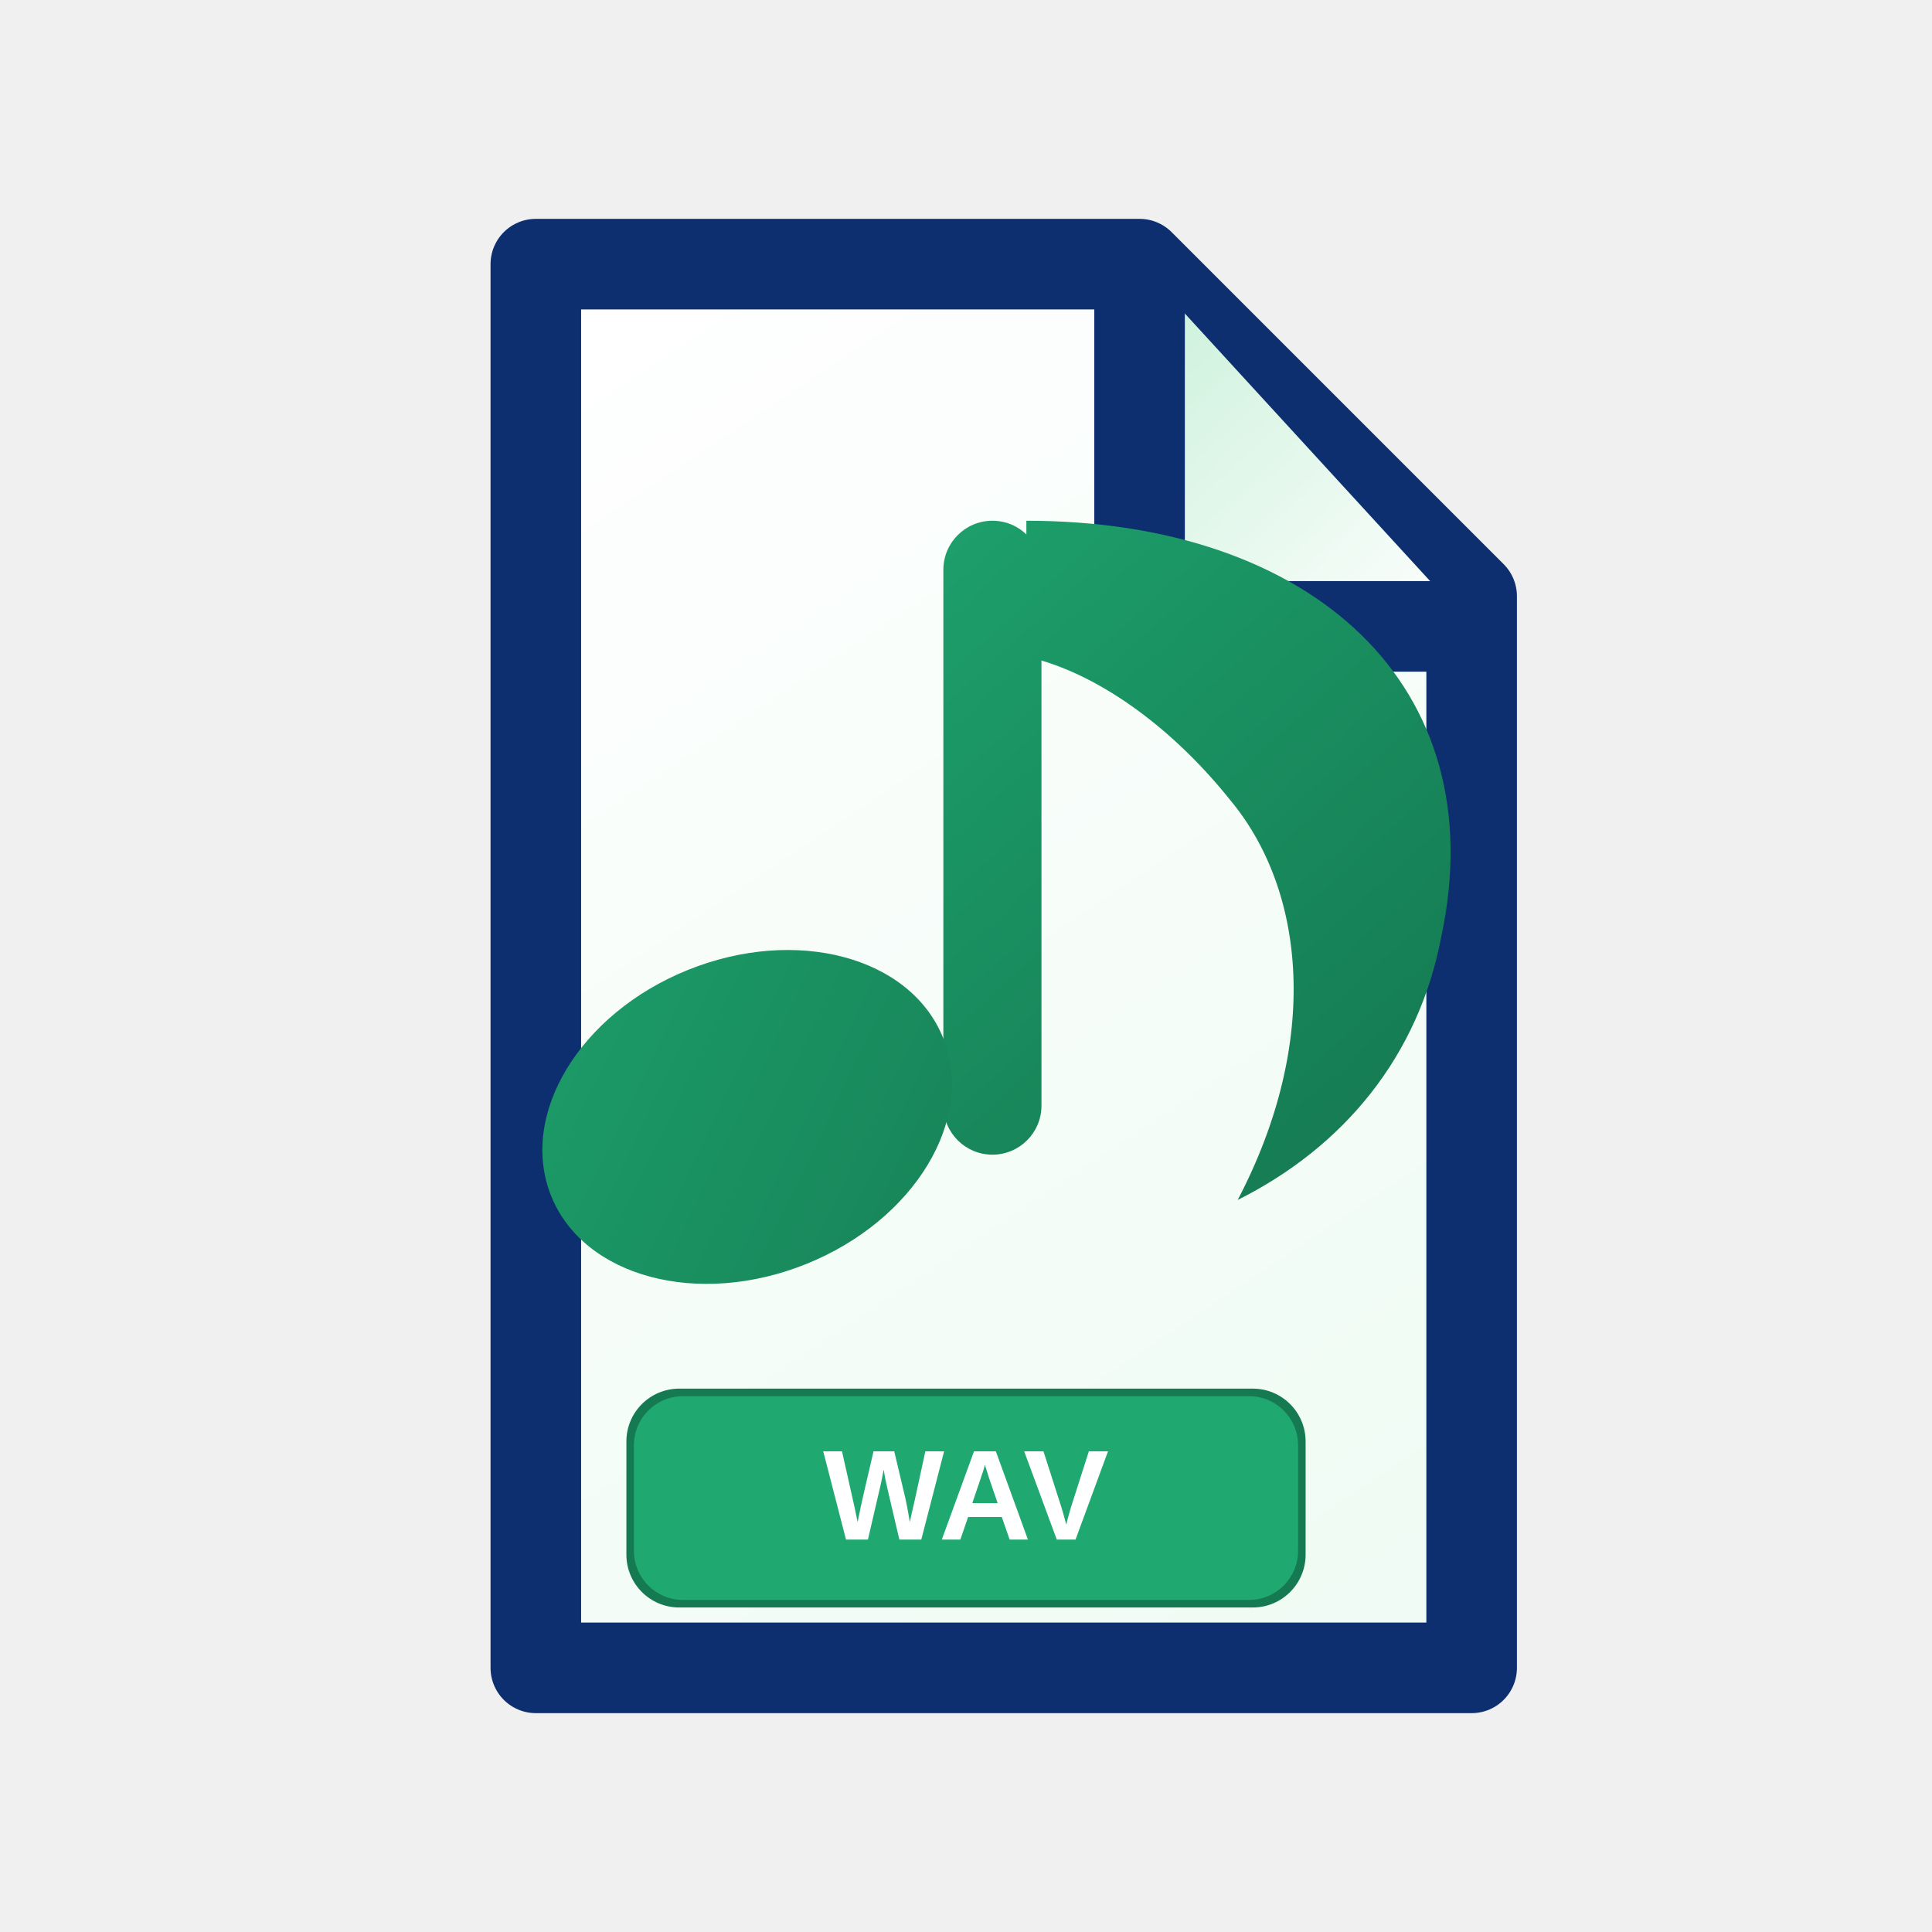
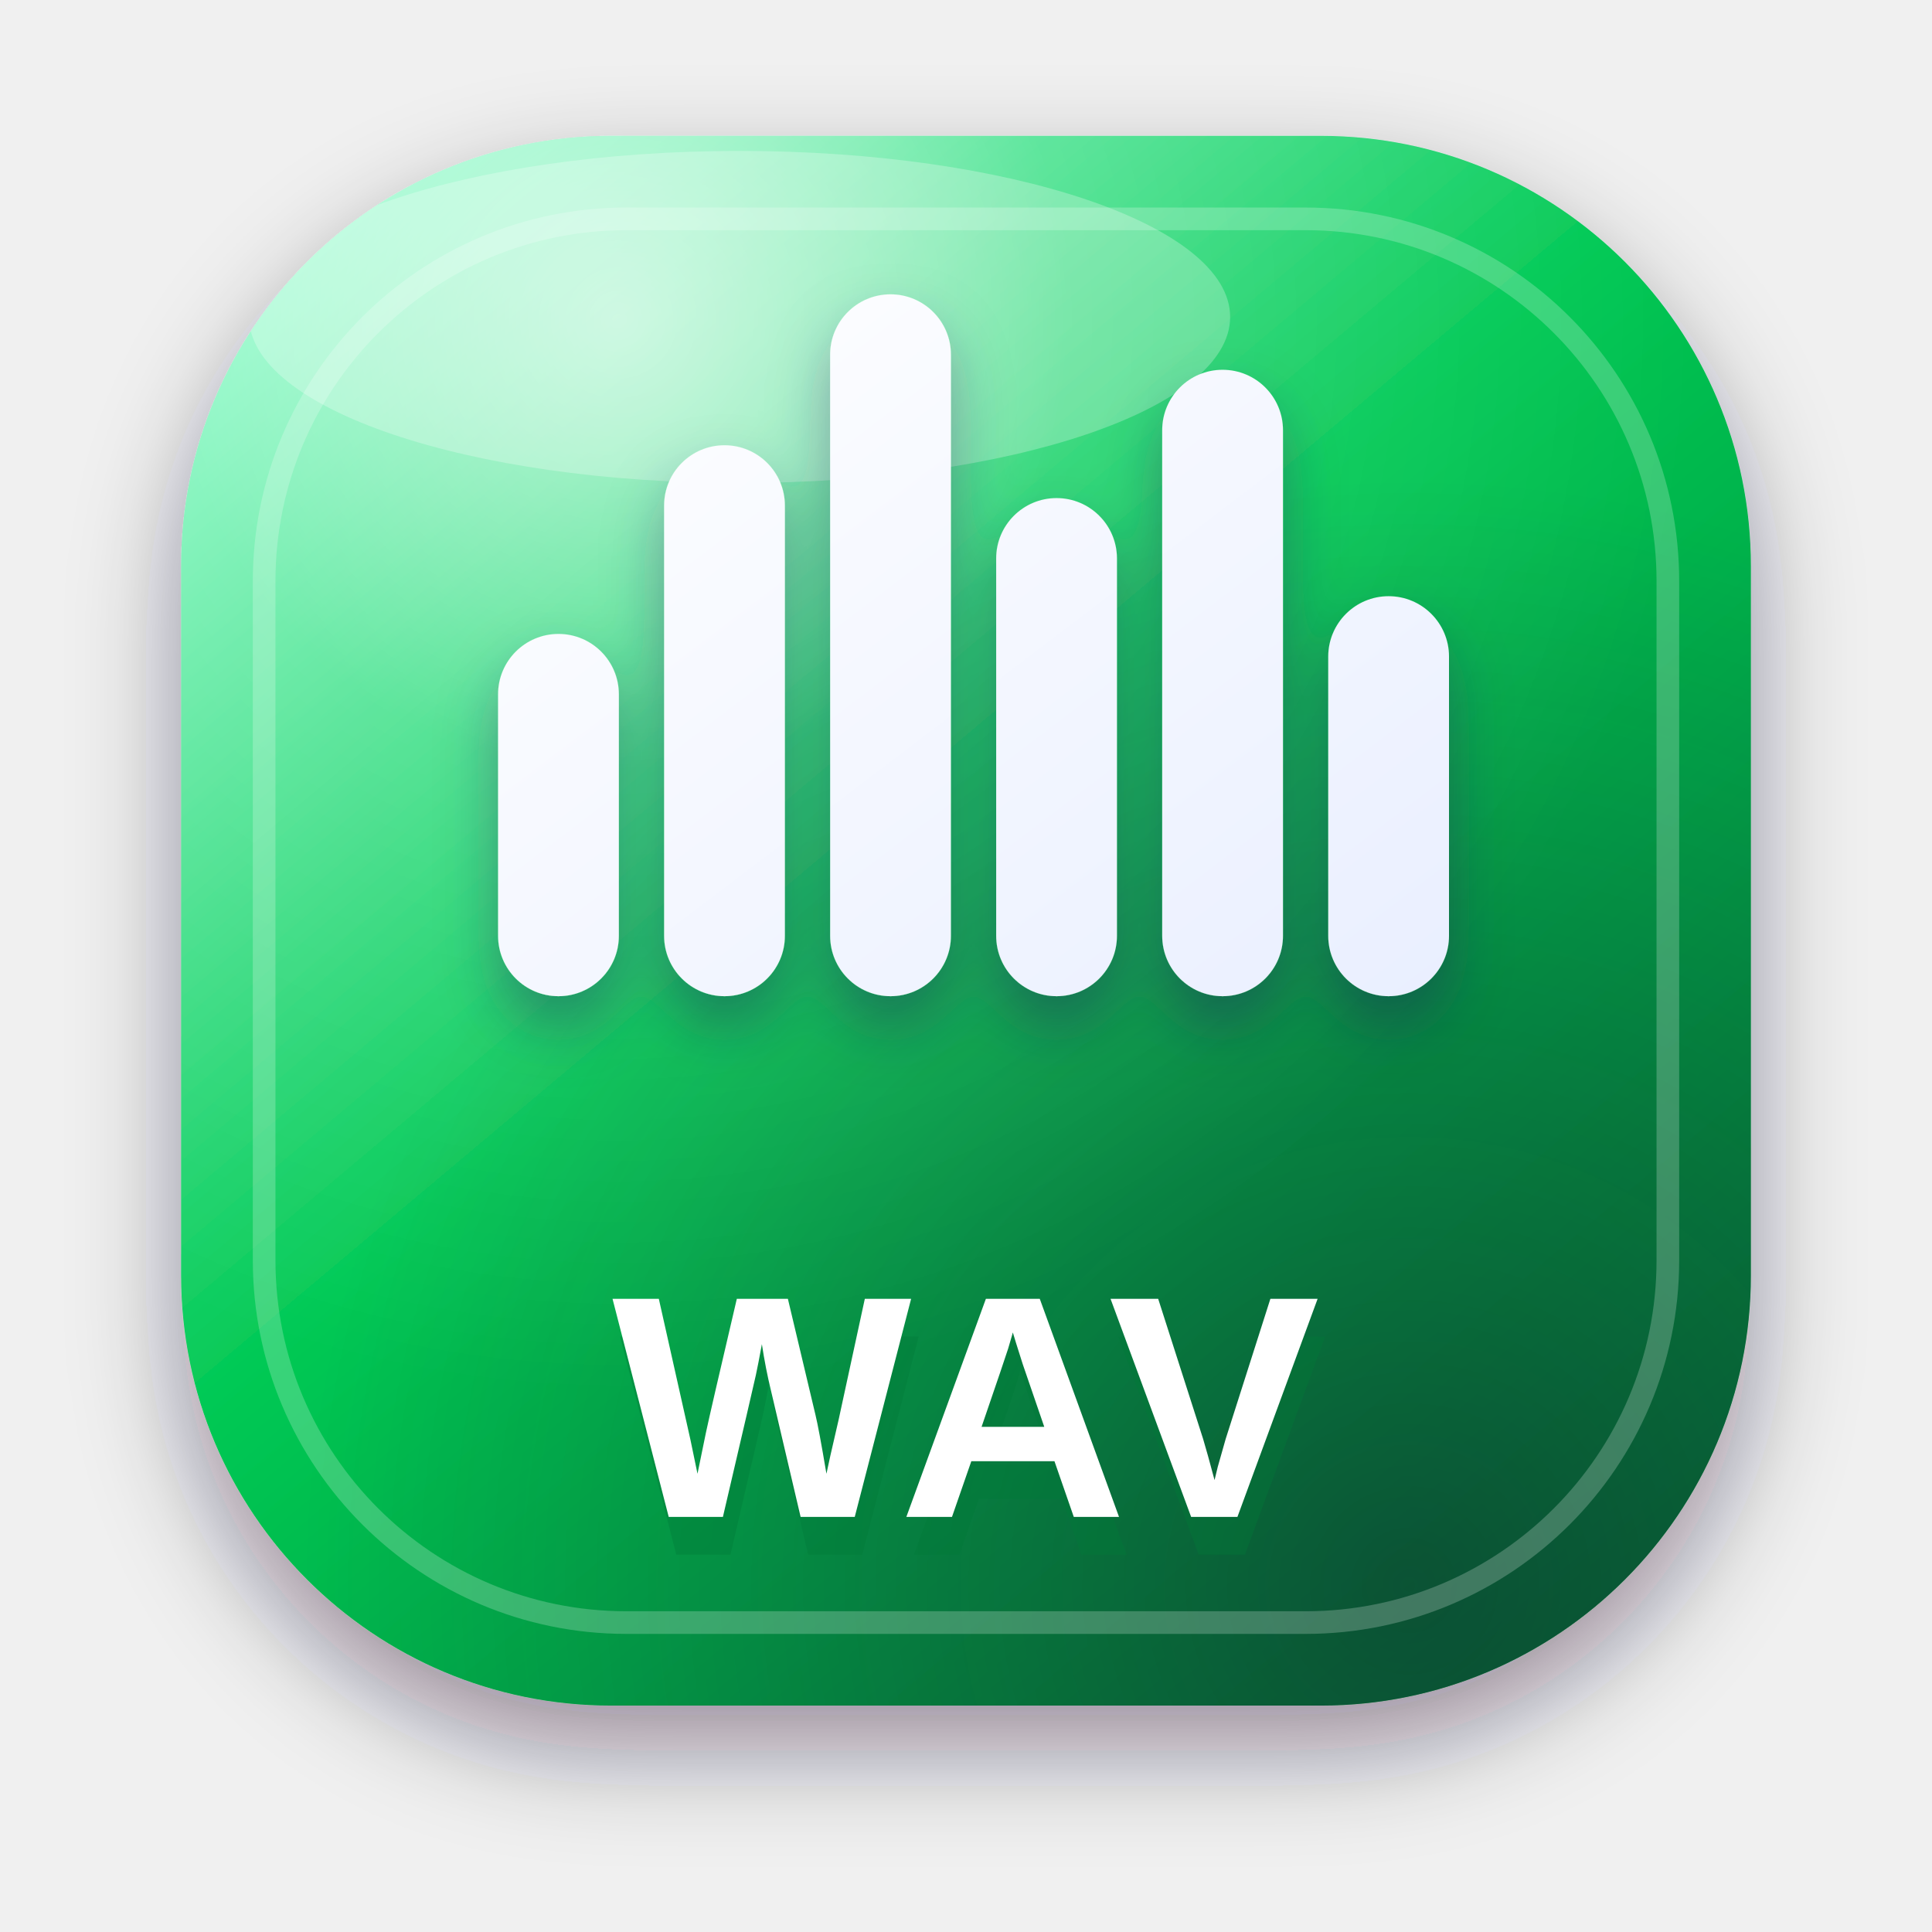
<svg xmlns="http://www.w3.org/2000/svg" viewBox="0 0 512 512">
  <defs>
-     <linearGradient id="paper-wav" x1="142" y1="70" x2="390" y2="442" gradientUnits="userSpaceOnUse">
+     <linearGradient id="body-wav" x1="0.08" y1="0" x2="0.92" y2="1">
+       <stop offset="0" stop-color="#9CFFD4" />
+       <stop offset="0.45" stop-color="#00C853" />
+       <stop offset="1" stop-color="#007A38" />
+     </linearGradient>
+     <radialGradient id="shade-wav" cx="0.78" cy="0.92" r="0.7">
+       <stop offset="0" stop-color="#1a0628" stop-opacity="0.42" />
+       <stop offset="1" stop-color="#1a0628" stop-opacity="0" />
+     </radialGradient>
+     <radialGradient id="gloss-wav" cx="0.28" cy="0.12" r="0.68">
+       <stop offset="0" stop-color="#ffffff" stop-opacity="0.58" />
+       <stop offset="0.42" stop-color="#ffffff" stop-opacity="0.12" />
+       <stop offset="1" stop-color="#ffffff" stop-opacity="0" />
+     </radialGradient>
+     <linearGradient id="mark-wav" x1="150" y1="70" x2="340" y2="320" gradientUnits="userSpaceOnUse">
      <stop offset="0" stop-color="#ffffff" />
-       <stop offset="1" stop-color="#EEFBF3" />
+       <stop offset="1" stop-color="#E8EEFF" />
    </linearGradient>
-     <linearGradient id="fold-wav" x1="302" y1="70" x2="390" y2="166" gradientUnits="userSpaceOnUse">
-       <stop offset="0" stop-color="#C8F0D8" />
-       <stop offset="1" stop-color="#ffffff" />
-     </linearGradient>
-     <linearGradient id="note-wav" x1="168" y1="140" x2="340" y2="330" gradientUnits="userSpaceOnUse">
-       <stop offset="0" stop-color="#1FA971" />
-       <stop offset="1" stop-color="#157A52" />
-     </linearGradient>
+     <clipPath id="tile-wav">
+       <rect x="48" y="36" width="416" height="416" rx="114" />
+     </clipPath>
+     <filter id="lift-wav" x="-18%" y="-8%" width="136%" height="140%">
+       <feDropShadow dx="0" dy="12" stdDeviation="14" flood-color="#1a0628" flood-opacity="0.4" />
+     </filter>
+     <filter id="markShadow-wav" x="-30%" y="-20%" width="160%" height="160%">
+       <feDropShadow dx="0" dy="8" stdDeviation="8" flood-color="#2a0860" flood-opacity="0.32" />
+     </filter>
  </defs>
-   <path d="M142 70h160l88 88v284H142z" fill="url(#paper-wav)" stroke="#0d2f6f" stroke-width="24" stroke-linejoin="round" />
-   <path d="M302 70v96h88" fill="url(#fold-wav)" stroke="#0d2f6f" stroke-width="24" stroke-linejoin="round" />
-   <g fill="url(#note-wav)">
-     <path d="M272 138 C348 138 396 182 382 248 C376 280 356 304 328 318              C350 276 346 236 326 212 C310 192 290 178 272 174 Z" />
-     <rect x="250" y="138" width="26" height="168" rx="13" />
-     <ellipse cx="198" cy="296" rx="56" ry="42" transform="rotate(-22 198 296)" />
+   <g filter="url(#lift-wav)">
+     <rect x="48" y="36" width="416" height="416" rx="114" fill="url(#body-wav)" />
  </g>
-   <rect x="166" y="368" width="180" height="58" rx="14" fill="#157A52" />
-   <rect x="168" y="370" width="176" height="54" rx="13" fill="#1FA971" />
-   <text x="256" y="408" text-anchor="middle" font-family="Arial, Helvetica, sans-serif" font-size="34" font-weight="800" letter-spacing="0.4" fill="#ffffff">WAV</text>
+   <g clip-path="url(#tile-wav)">
+     <rect x="48" y="36" width="416" height="416" fill="url(#shade-wav)" />
+     <rect x="48" y="36" width="416" height="416" fill="url(#gloss-wav)" />
+     <ellipse cx="196" cy="84" rx="130" ry="44" fill="#ffffff" fill-opacity="0.26" />
+     <rect x="70" y="58" width="372" height="372" rx="96" fill="none" stroke="#ffffff" stroke-opacity="0.22" stroke-width="6" />
+   </g>
+   <g filter="url(#markShadow-wav)">
+     <g fill="url(#mark-wav)">
+       <rect x="132" y="168" width="32" height="96" rx="16" />
+       <rect x="176" y="118" width="32" height="146" rx="16" />
+       <rect x="220" y="78" width="32" height="186" rx="16" />
+       <rect x="264" y="132" width="32" height="132" rx="16" />
+       <rect x="308" y="98" width="32" height="166" rx="16" />
+       <rect x="352" y="158" width="32" height="106" rx="16" />
+     </g>
+   </g>
+   <text x="258" y="412" text-anchor="middle" font-family="Arial Black, Arial, Helvetica, sans-serif" font-size="84" font-weight="800" letter-spacing="1.2" fill="#007A38" fill-opacity="0.38">WAV</text>
+   <text x="256" y="402" text-anchor="middle" font-family="Arial Black, Arial, Helvetica, sans-serif" font-size="84" font-weight="800" letter-spacing="1.2" fill="#ffffff">WAV</text>
</svg>
